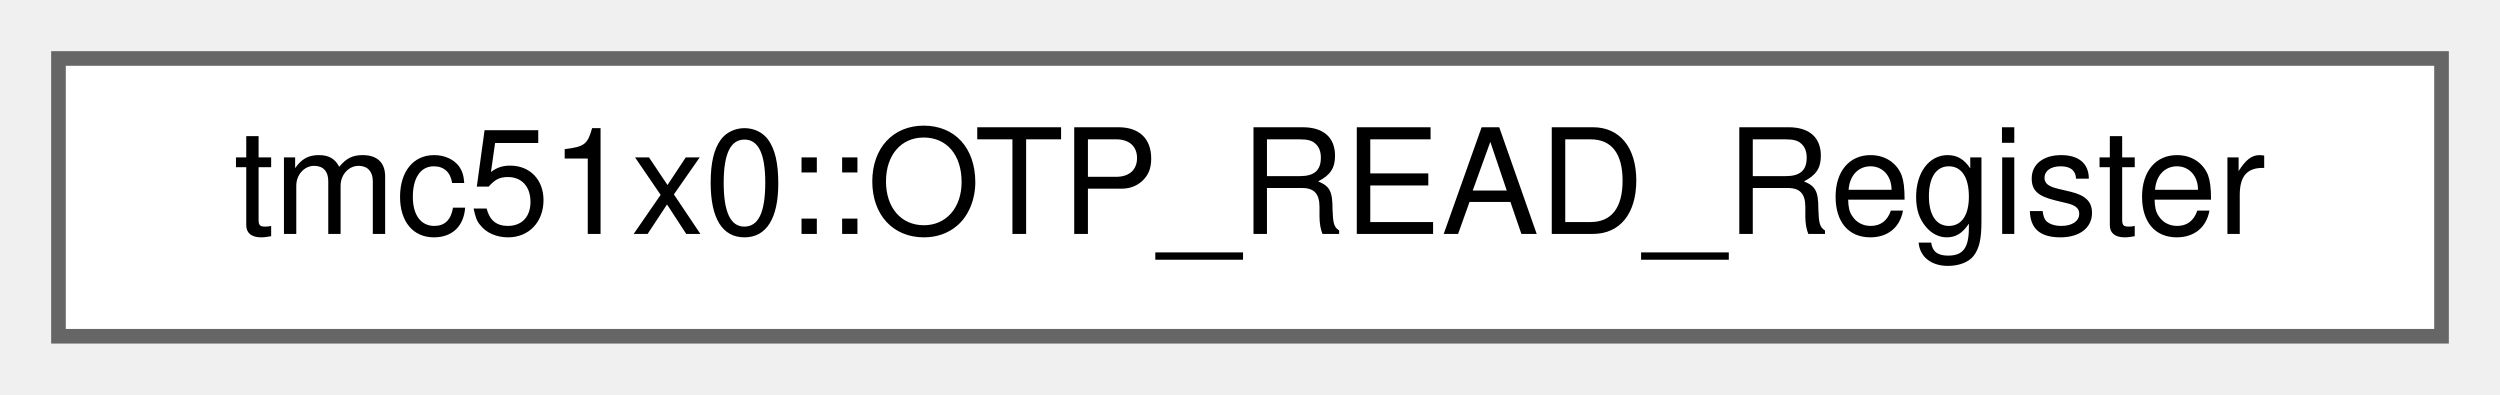
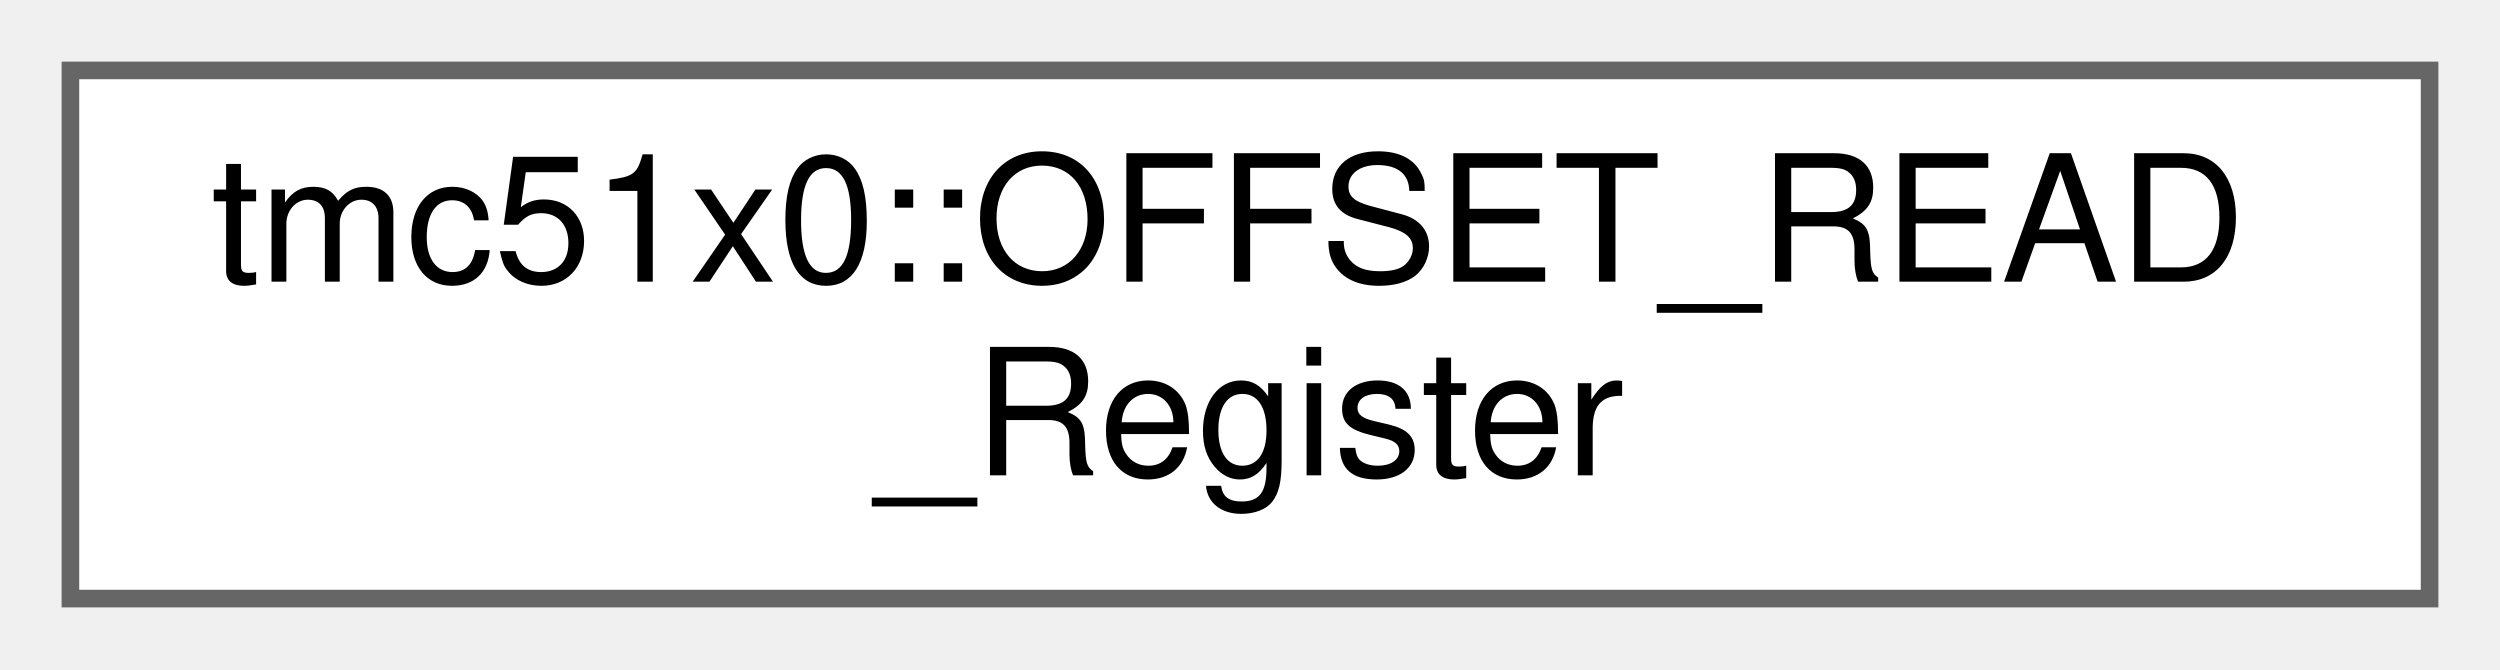
- <svg xmlns="http://www.w3.org/2000/svg" xmlns:xlink="http://www.w3.org/1999/xlink" width="171pt" height="27pt" viewBox="0.00 0.00 171.00 27.00">
-   <g id="graph0" class="graph" transform="scale(1 1) rotate(0) translate(4 23)">
+ <svg xmlns="http://www.w3.org/2000/svg" xmlns:xlink="http://www.w3.org/1999/xlink" width="142pt" height="38pt" viewBox="0.00 0.00 142.00 38.00">
+   <g id="graph0" class="graph" transform="scale(1 1) rotate(0) translate(4 34)">
    <g id="Node000000" class="node">
      <g id="a_Node000000">
-         <a xlink:href="uniontmc51x0_1_1OTP__READ__Register.html" target="_top" xlink:title="OTP read register (OTP_READ)">
-           <polygon fill="white" stroke="#666666" points="163,-19 0,-19 0,0 163,0 163,-19" />
-           <text text-anchor="middle" x="81.5" y="-7" font-family="Helvetica,sans-Serif" font-size="10.00">tmc51x0::OTP_READ_Register</text>
+         <a xlink:href="uniontmc51x0_1_1OFFSET__READ__Register.html" target="_top" xlink:title="Offset calibration result register (OFFSET_READ)">
+           <polygon fill="white" stroke="#666666" points="134,-30 0,-30 0,0 134,0 134,-30" />
+           <text text-anchor="start" x="8" y="-18" font-family="Helvetica,sans-Serif" font-size="10.00">tmc51x0::OFFSET_READ</text>
+           <text text-anchor="middle" x="67" y="-7" font-family="Helvetica,sans-Serif" font-size="10.00">_Register</text>
        </a>
      </g>
    </g>
  </g>
</svg>
